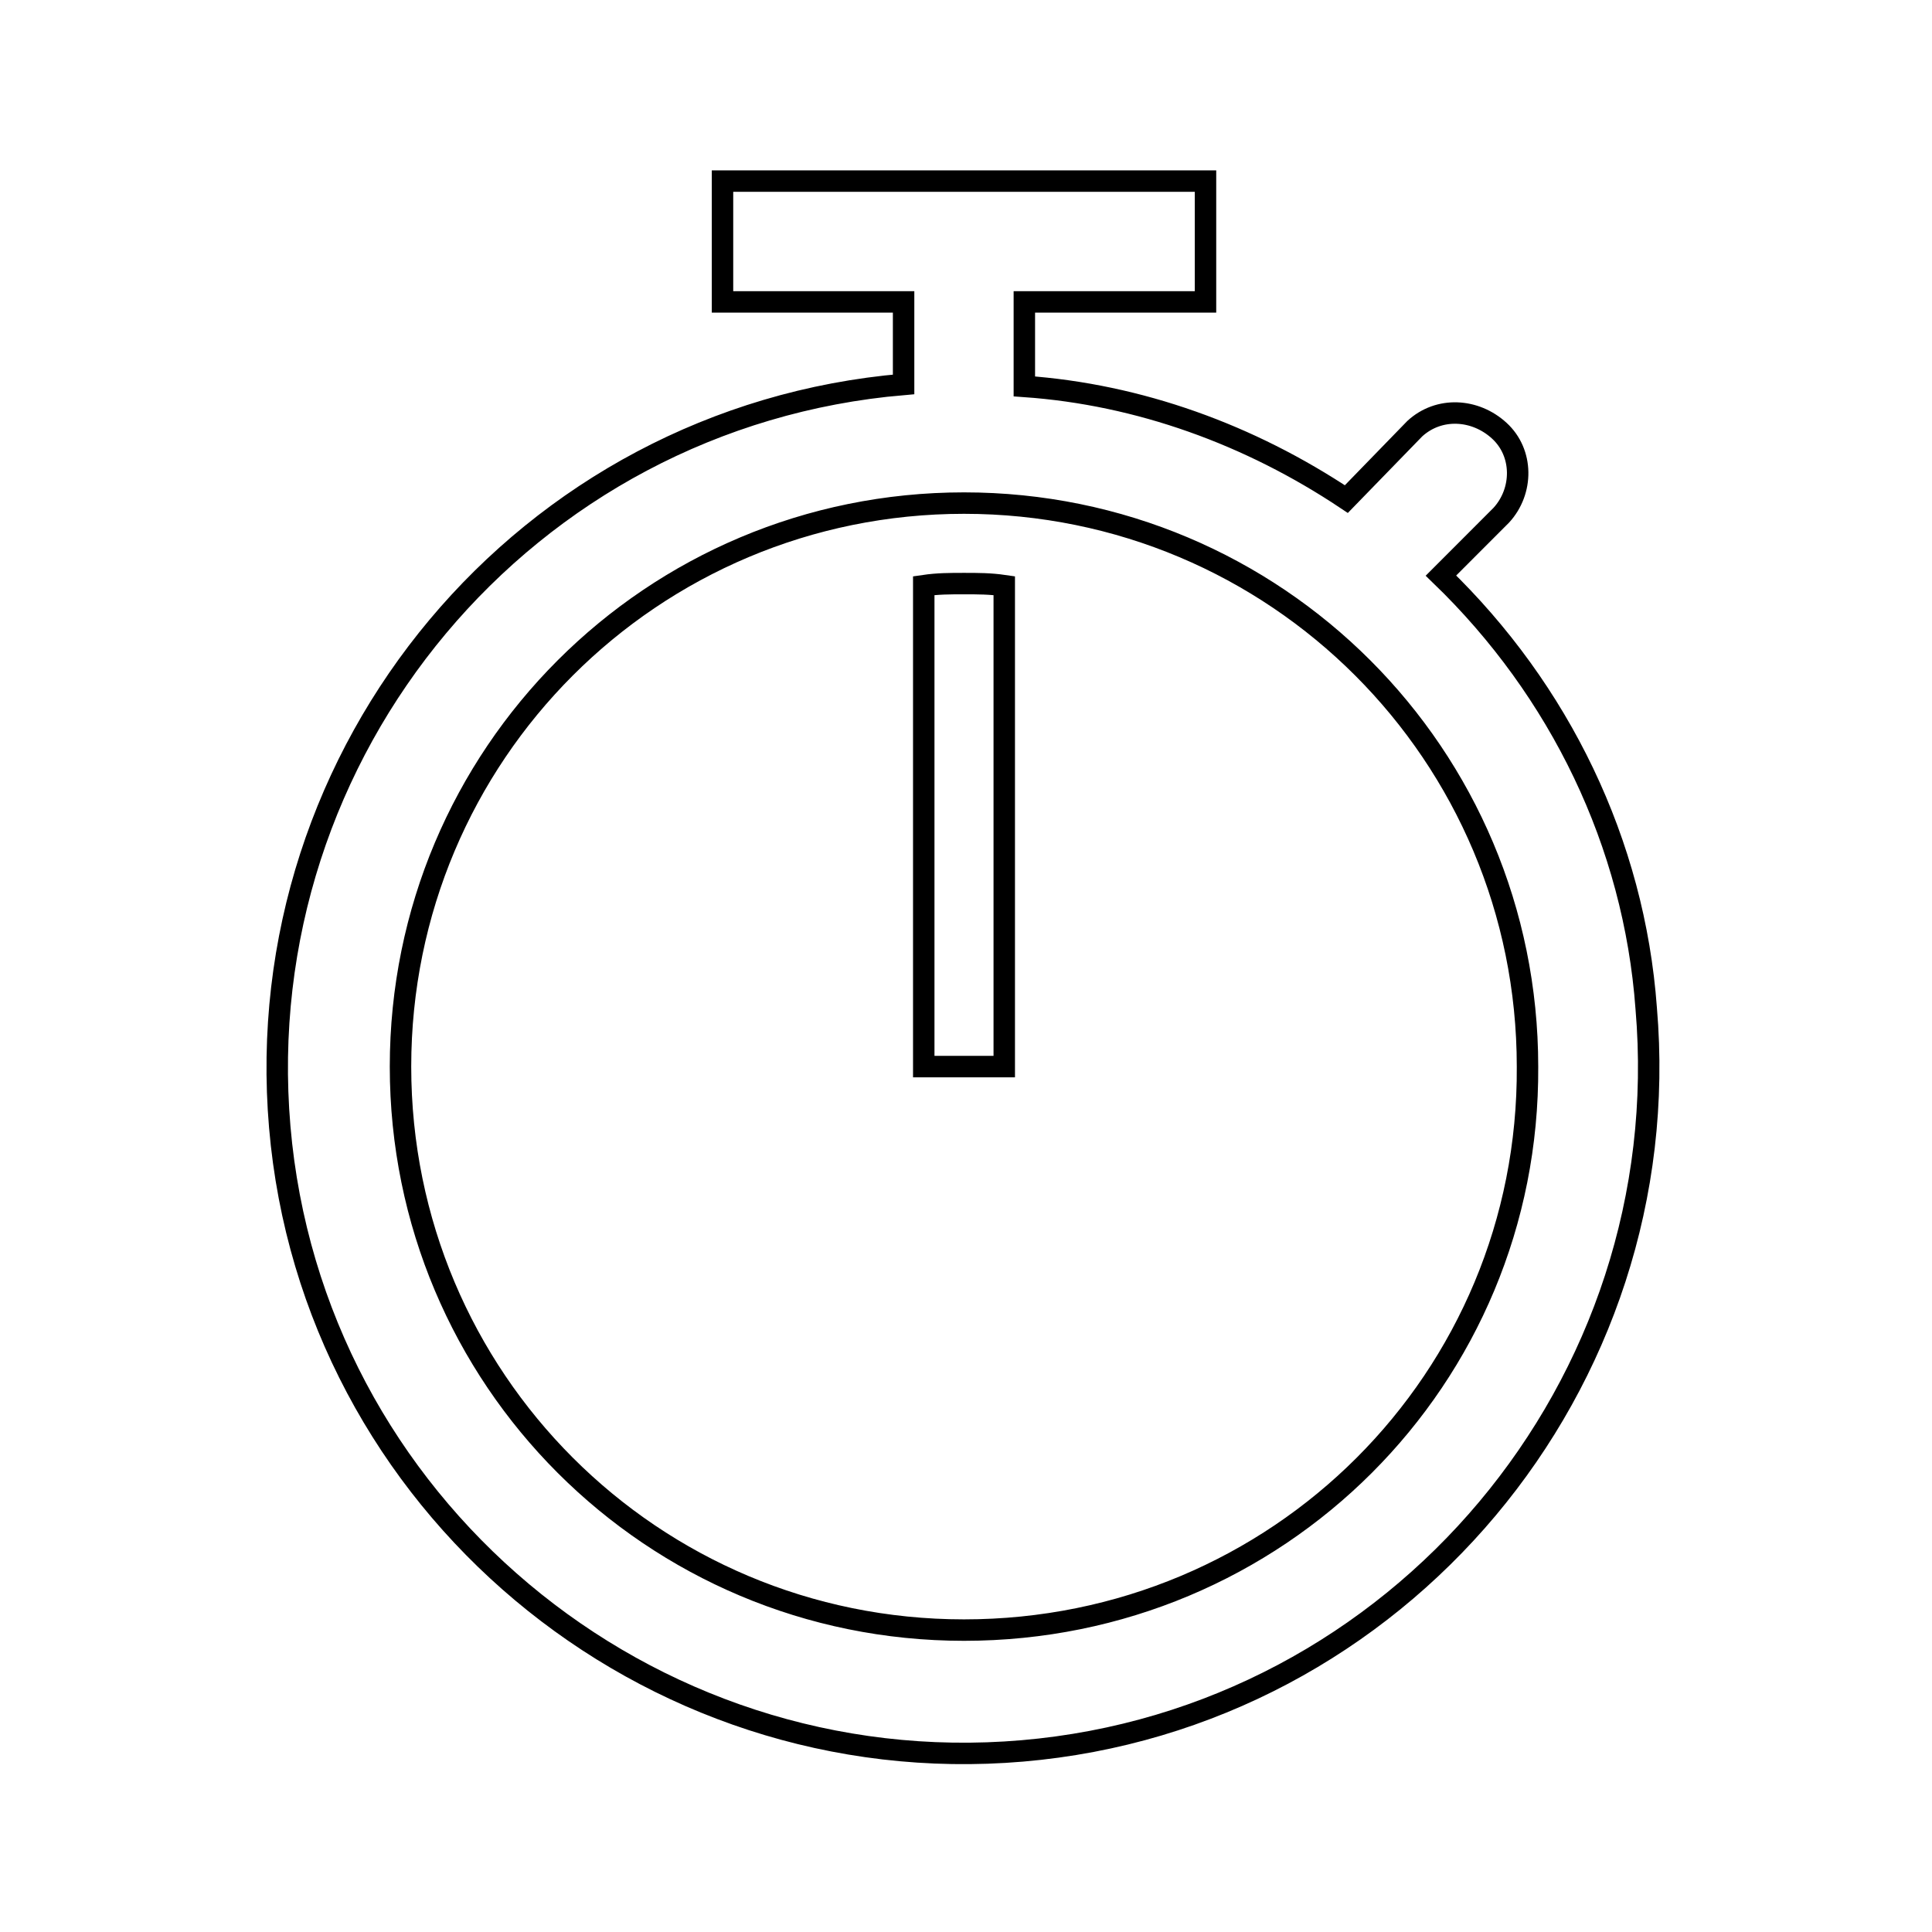
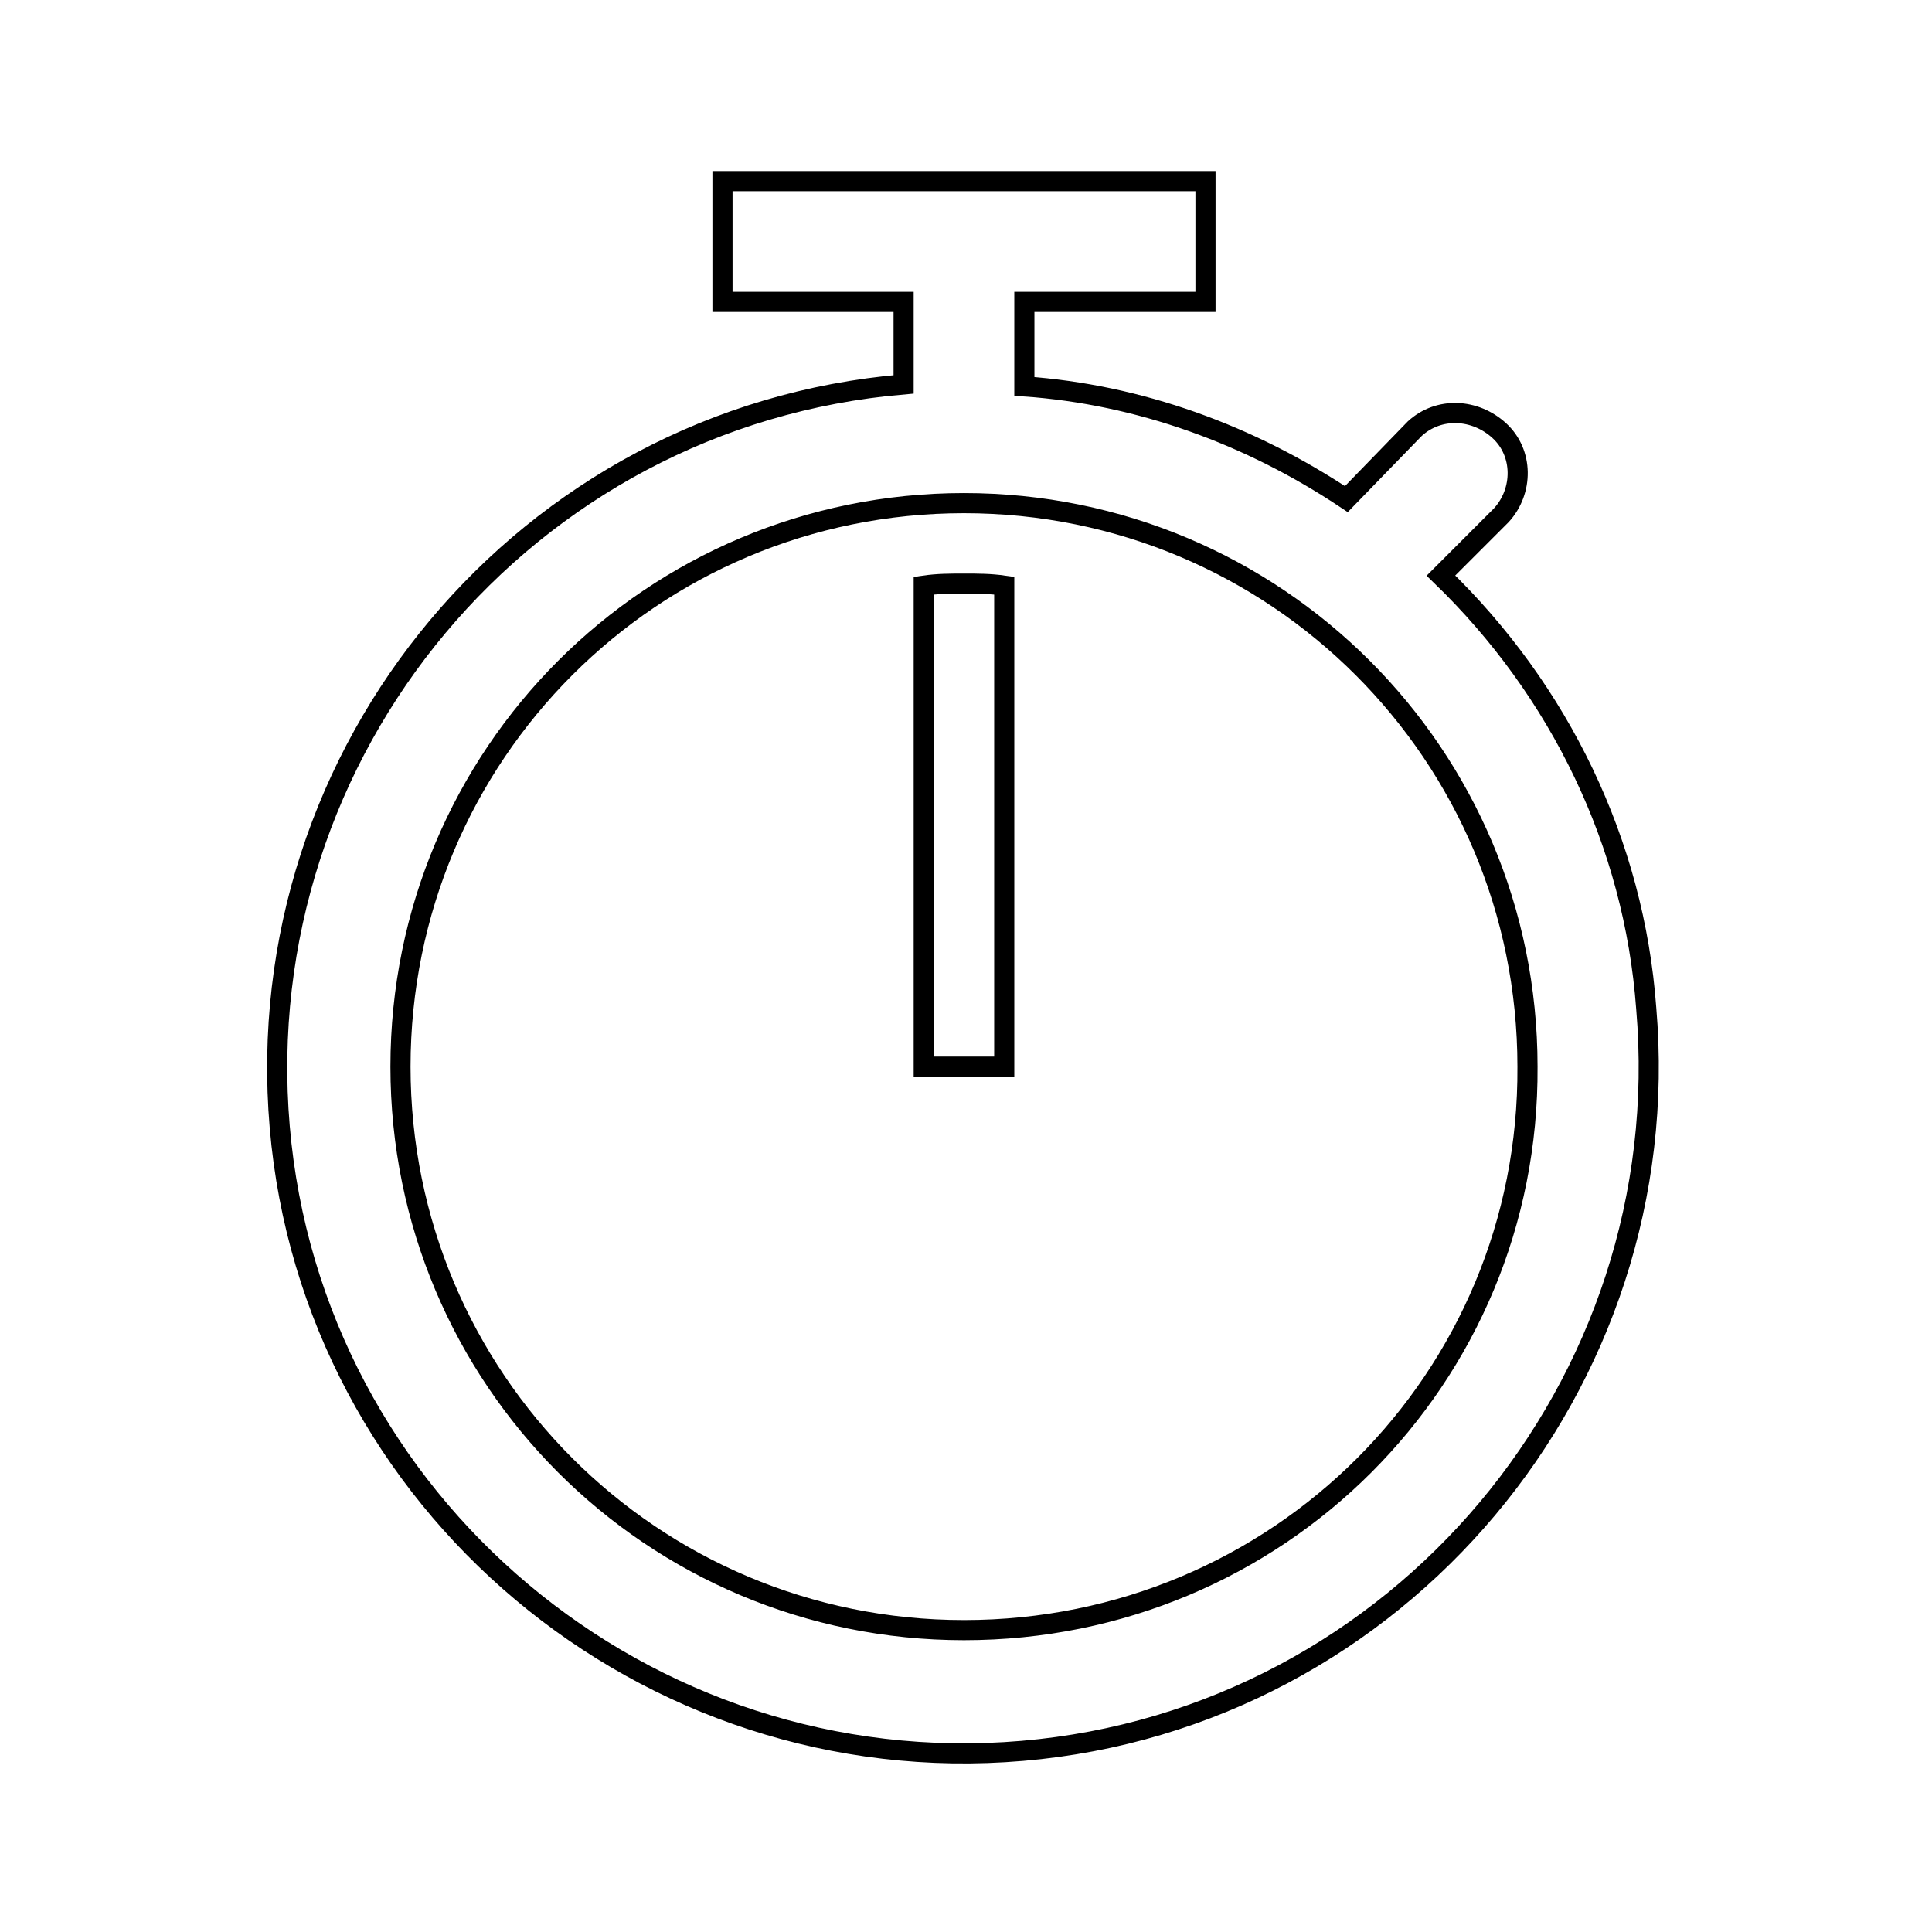
- <svg xmlns="http://www.w3.org/2000/svg" width="30" height="30" xml:space="preserve" overflow="hidden">
+ <svg xmlns="http://www.w3.org/2000/svg" width="96" height="96" xml:space="preserve" overflow="hidden">
  <g>
-     <path d="M14.969 25.312C10.125 25.312 6.219 21.406 6.219 16.562 6.219 11.719 10.125 7.812 14.969 7.812 19.812 7.812 23.719 11.719 23.719 16.562L23.719 16.562C23.75 21.406 19.844 25.312 14.969 25.312ZM22.375 8.938 23.312 8C23.656 7.625 23.656 7.031 23.281 6.688 22.906 6.344 22.344 6.312 21.969 6.656L20.906 7.75C19.406 6.75 17.688 6.125 15.906 6L15.906 4.688 18.719 4.688 18.719 2.812 11.219 2.812 11.219 4.688 14.031 4.688 14.031 5.969C8.156 6.469 3.844 11.656 4.344 17.5 4.844 23.344 10.031 27.688 15.875 27.188 21.719 26.688 26.062 21.5 25.562 15.656 25.375 13.094 24.219 10.719 22.375 8.938Z" stroke="#000000" stroke-width="0.333" fill="none" />
-     <path d="M15.594 16.562 15.594 9.094C15.375 9.062 15.188 9.062 14.969 9.062 14.75 9.062 14.562 9.062 14.344 9.094L14.344 16.562 15.594 16.562Z" stroke="#000000" stroke-width="0.333" fill="none" />
+     <path d="M47.9 81C32.4 81 19.9 68.5 19.9 53 19.9 37.5 32.4 25 47.9 25 63.4 25 75.9 37.5 75.9 53L75.9 53C76 68.5 63.5 81 47.9 81ZM71.6 28.6 74.6 25.6C75.7 24.4 75.7 22.5 74.5 21.4 73.3 20.3 71.5 20.2 70.3 21.3L66.9 24.8C62.1 21.6 56.6 19.6 50.9 19.2L50.9 15 59.9 15 59.9 9 35.9 9 35.9 15 44.9 15 44.9 19.1C26.1 20.7 12.3 37.3 13.9 56 15.5 74.7 32.1 88.6 50.8 87 69.5 85.4 83.4 68.8 81.8 50.1 81.2 41.9 77.5 34.3 71.6 28.6Z" stroke="#000000" fill="none" />
+     <path d="M49.9 53 49.9 29.1C49.2 29 48.6 29 47.9 29 47.2 29 46.6 29 45.9 29.1L45.9 53 49.9 53Z" stroke="#000000" fill="none" />
  </g>
</svg>
